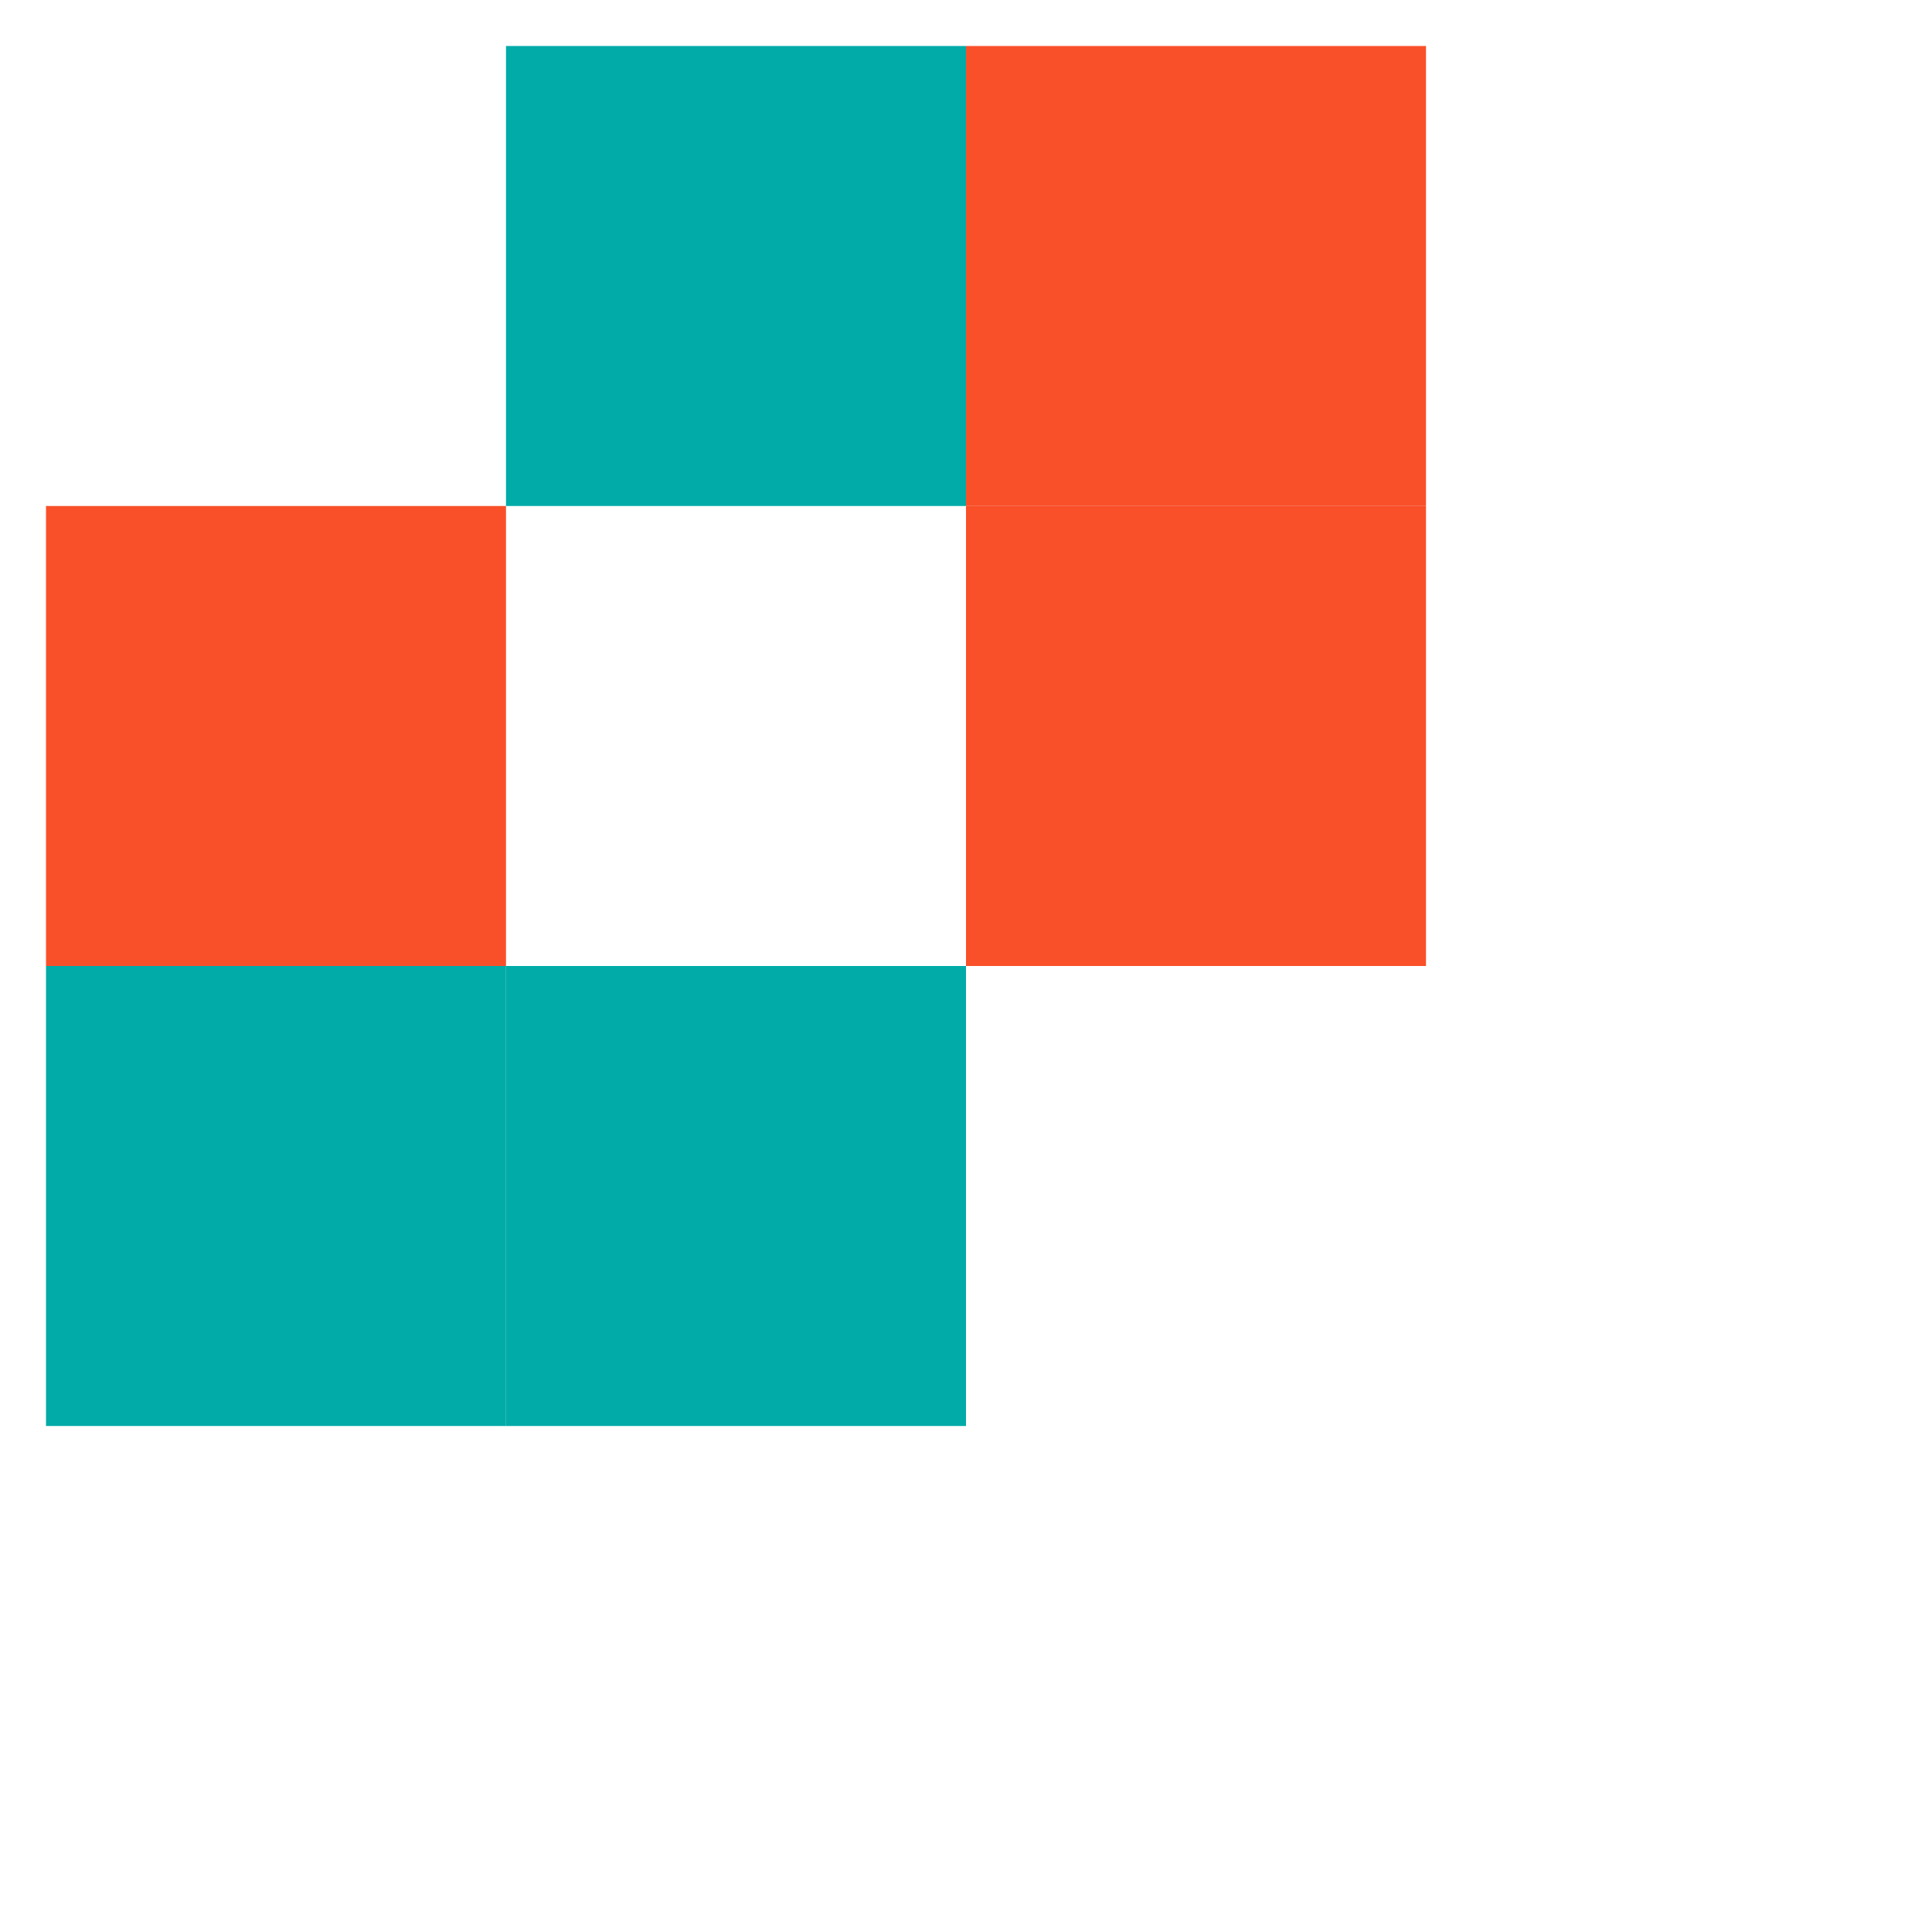
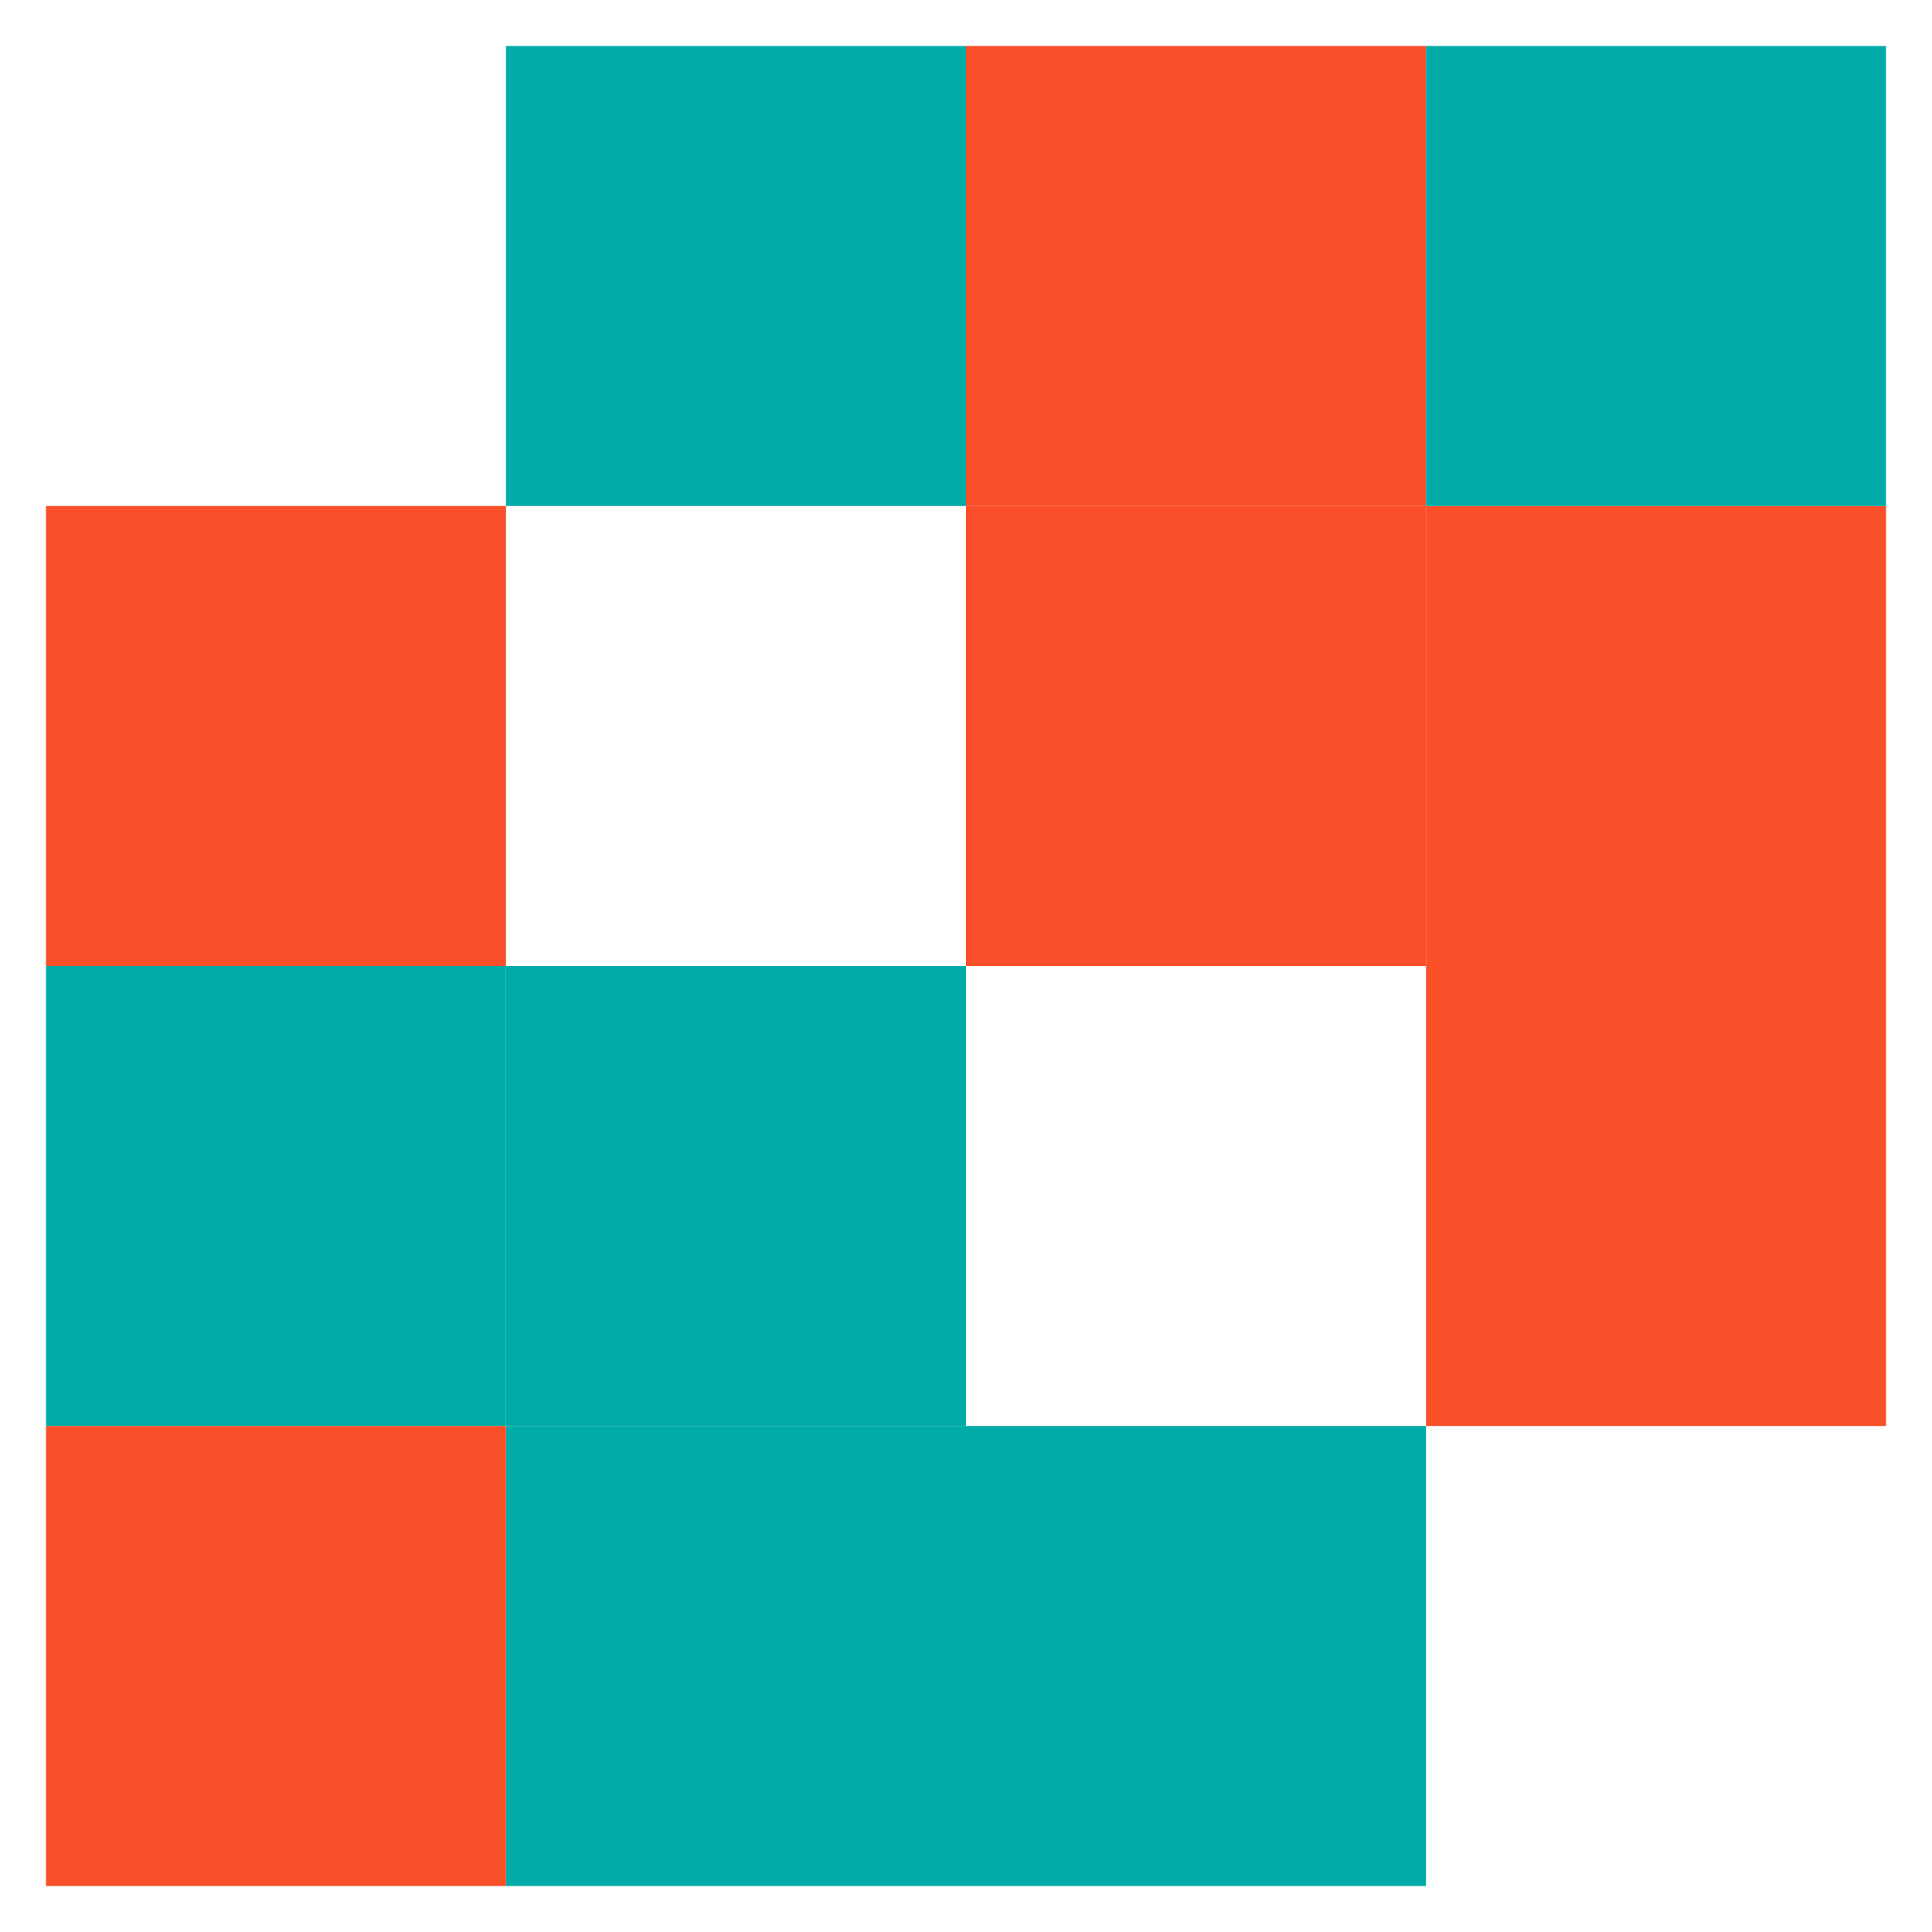
<svg xmlns="http://www.w3.org/2000/svg" version="1.1" width="42" height="42">
  <rect x="11" y="1" width="10" height="10" fill="#00ABA8" />
  <rect x="1" y="11" width="10" height="10" fill="#f9502a" />
  <rect x="1" y="21" width="10" height="10" fill="#00ABA8" />
  <rect x="11" y="21" width="10" height="10" fill="#00ABA8" />
  <rect x="21" y="1" width="10" height="10" fill="#f9502a" />
  <rect x="21" y="11" width="10" height="10" fill="#f9502a" />
+   <rect x="31" y="11" width="10" height="10" fill="#f9502a" />
+   <rect x="31" y="21" width="10" height="10" fill="#f9502a" />
+   <rect x="21" y="31" width="10" height="10" fill="#00ABA8" />
+   <rect x="11" y="31" width="10" height="10" fill="#00ABA8" />
+   <rect x="31" y="1" width="10" height="10" fill="#00ABA8" />
+   <rect x="1" y="31" width="10" height="10" fill="#f9502a" />
</svg>
